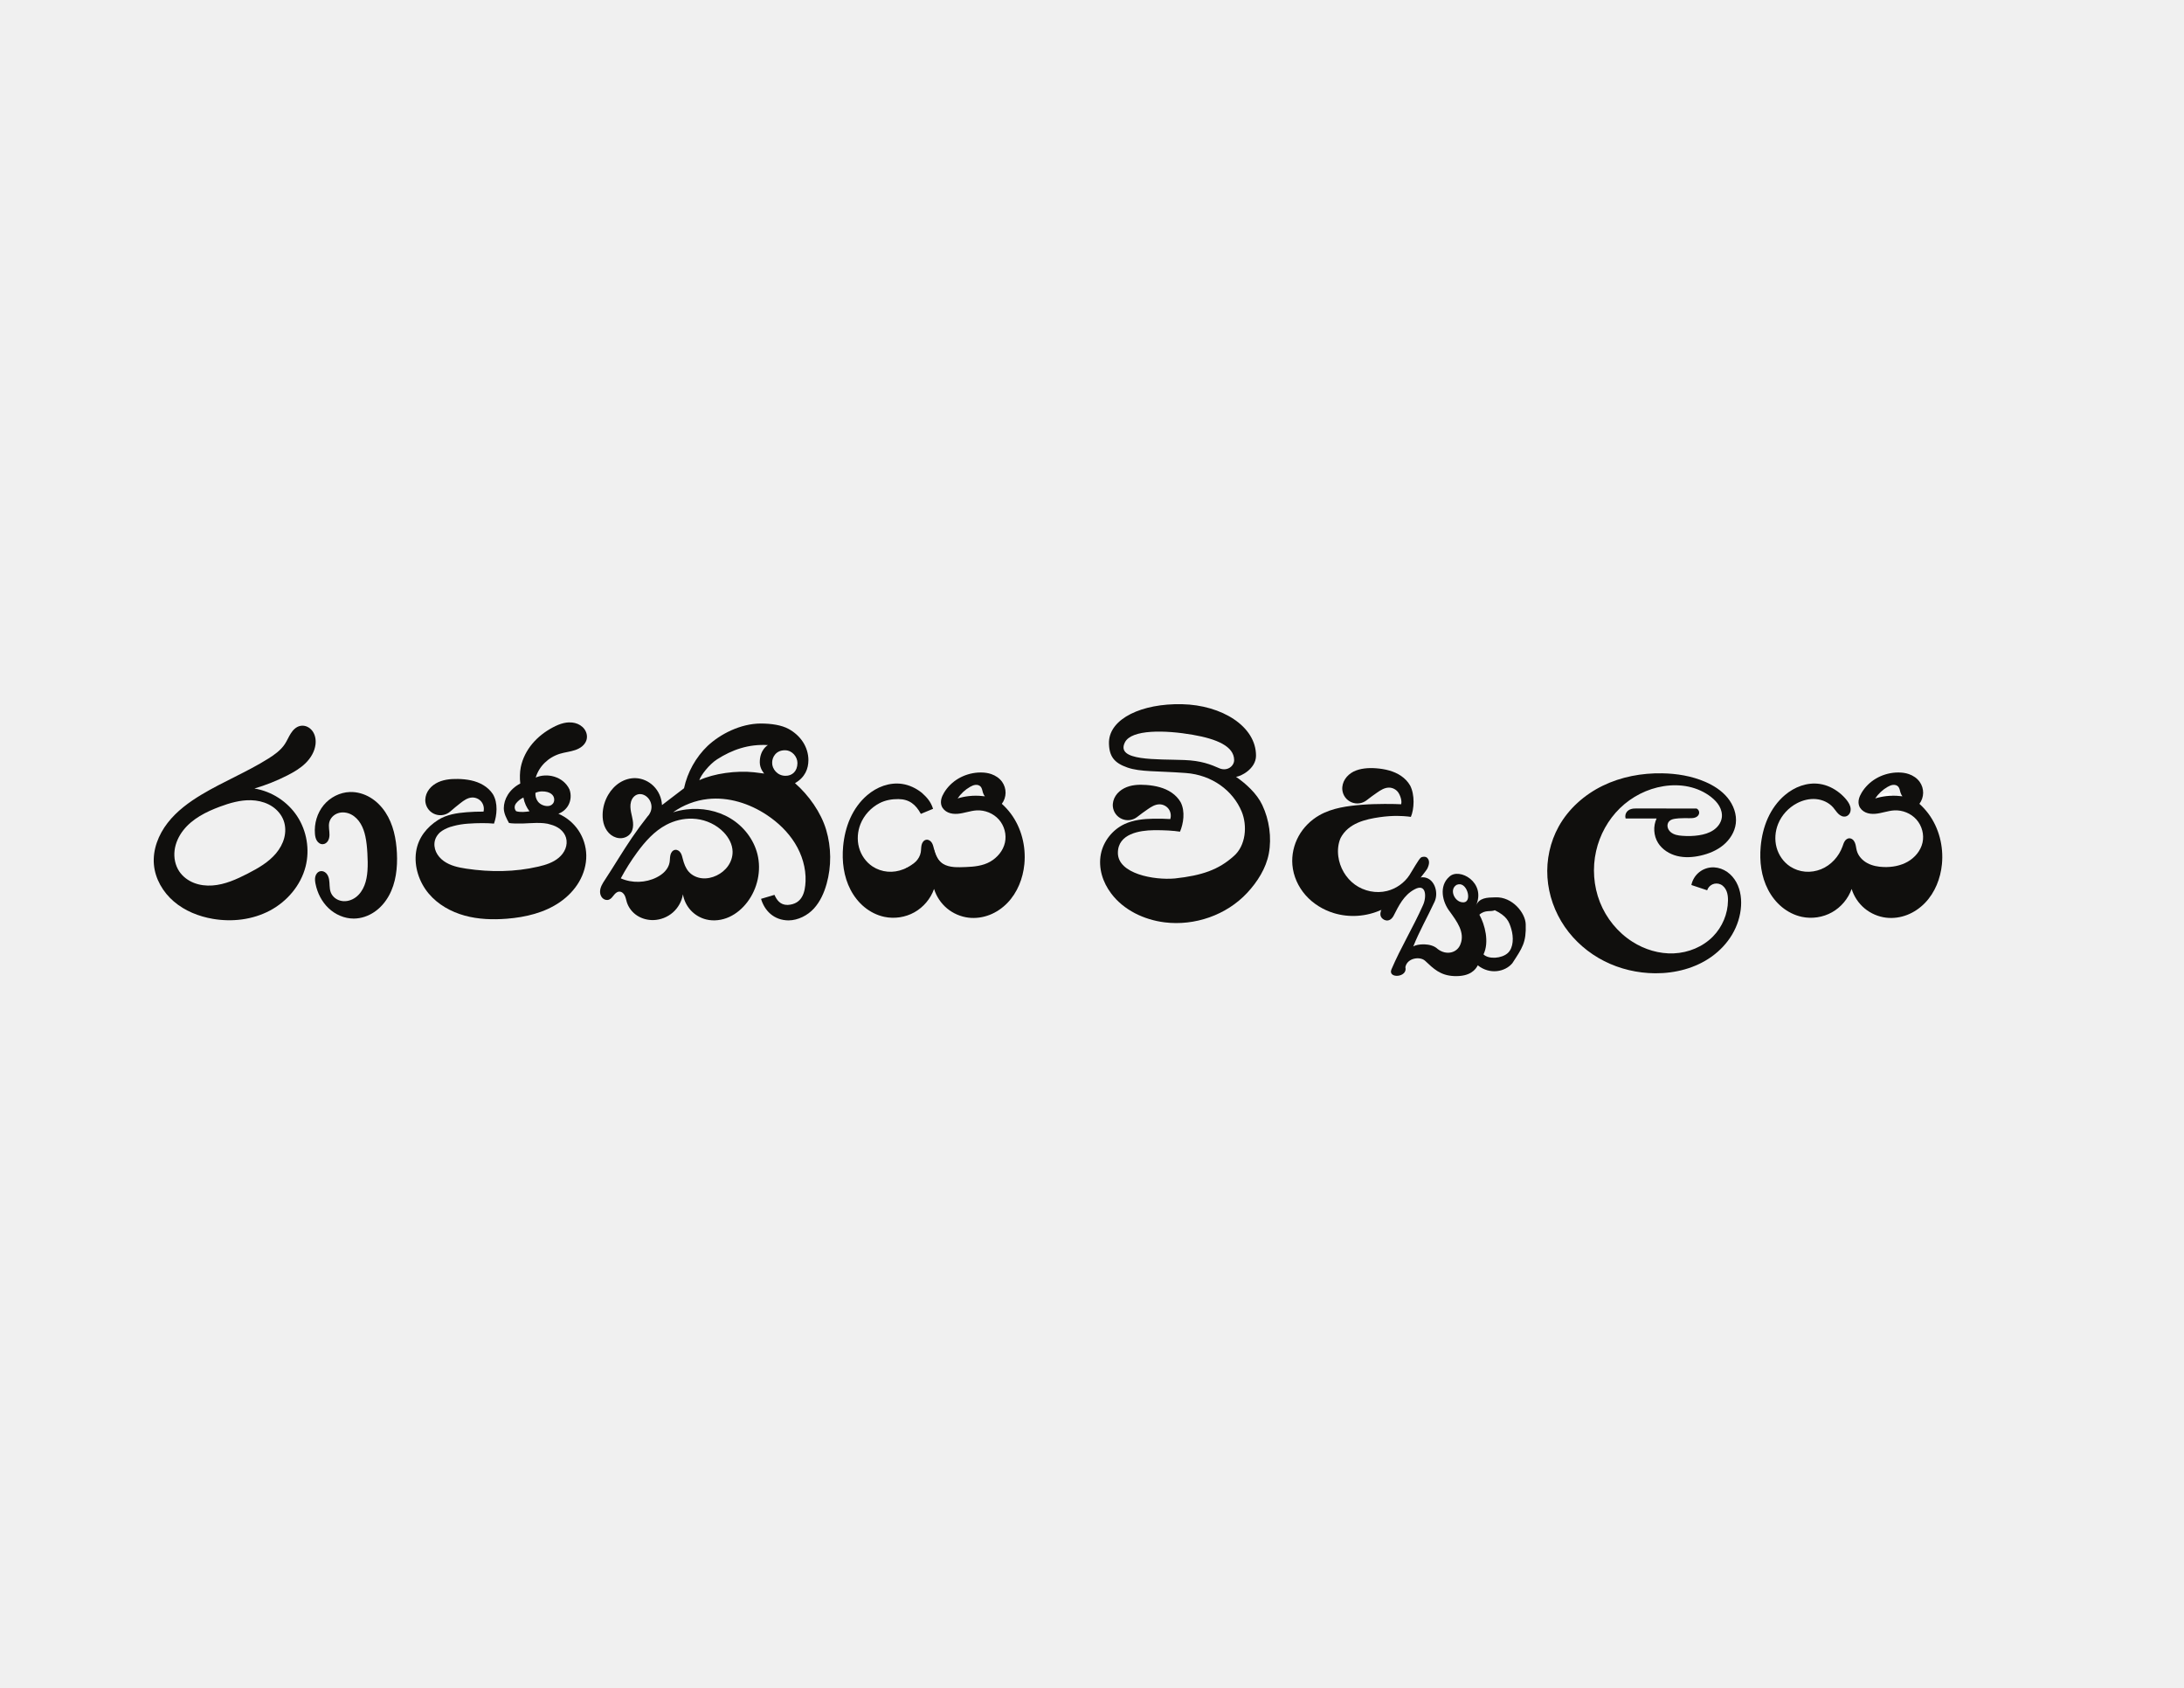
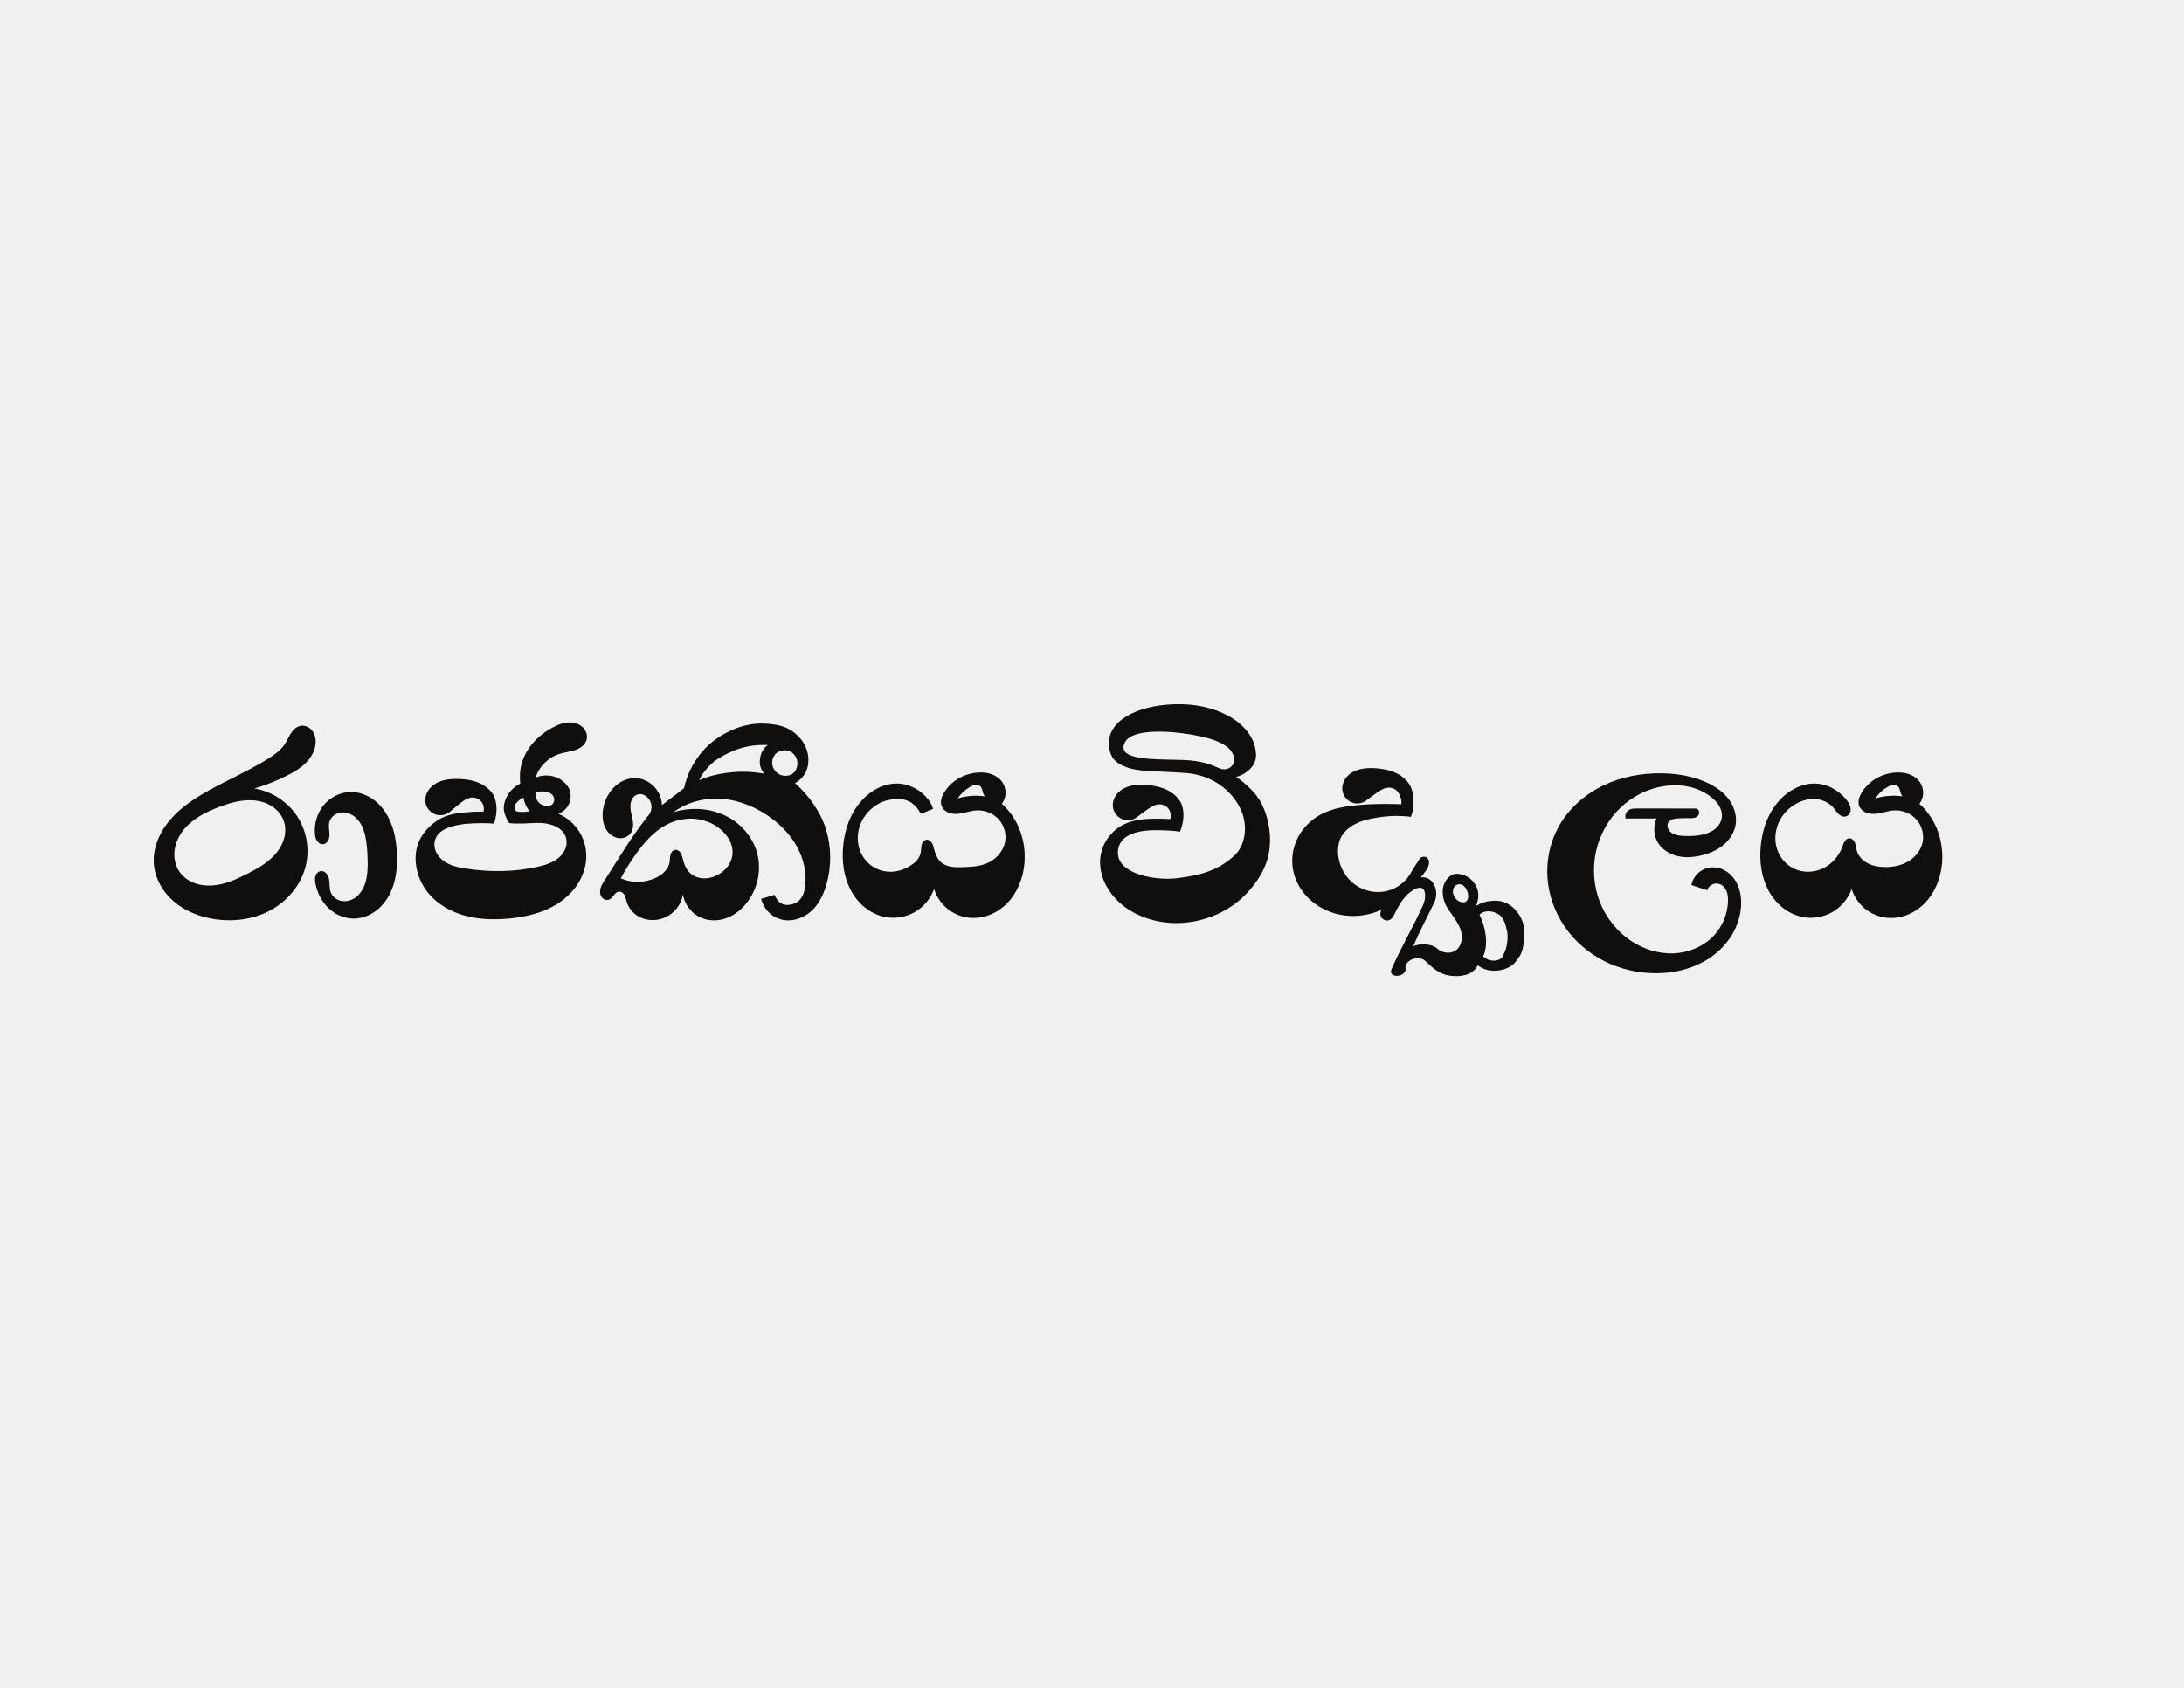
<svg xmlns="http://www.w3.org/2000/svg" id="svg7233" version="1.1" xml:space="preserve" width="444.827" height="343.733" viewBox="0 0 444.827 343.733">
  <defs id="defs7237" />
  <g id="g7241" transform="matrix(1.333333,0,0,-1.333333,0,343.7333)">
    <path style="fill:#100f0d;fill-opacity:1;fill-rule:nonzero;stroke:none" d="m 46.098,146.958 c -0.09,-0.005 -0.179,-0.018 -0.267,-0.038 -0.301,-0.07 -0.58,-0.228 -0.814,-0.431 -0.236,-0.203 -0.429,-0.45 -0.596,-0.712 -0.335,-0.523 -0.568,-1.107 -0.91,-1.626 -0.627,-0.949 -1.582,-1.627 -2.546,-2.231 -3.253,-2.041 -6.844,-3.491 -10.14,-5.464 -1.956,-1.171 -3.829,-2.547 -5.225,-4.351 -1.398,-1.803 -2.286,-4.076 -2.09,-6.347 0.188,-2.192 1.384,-4.232 3.057,-5.66 1.673,-1.428 3.792,-2.275 5.96,-2.644 2.937,-0.5 6.051,-0.135 8.684,1.257 2.632,1.392 4.735,3.85 5.47,6.735 0.659,2.588 0.183,5.445 -1.282,7.679 -1.464,2.234 -3.894,3.811 -6.532,4.239 1.738,0.512 3.43,1.185 5.045,2.01 0.988,0.504 1.959,1.074 2.752,1.849 0.795,0.776 1.404,1.782 1.534,2.884 0.083,0.713 -0.048,1.473 -0.479,2.048 -0.215,0.288 -0.501,0.524 -0.832,0.664 -0.248,0.105 -0.521,0.155 -0.79,0.139 z m -7.758,-11.382 c 0.23,-0.006 0.46,-0.022 0.69,-0.05 0.921,-0.113 1.827,-0.413 2.596,-0.933 0.767,-0.52 1.392,-1.267 1.707,-2.139 0.303,-0.84 0.311,-1.773 0.085,-2.638 -0.226,-0.865 -0.675,-1.661 -1.247,-2.347 -1.146,-1.371 -2.74,-2.281 -4.329,-3.097 -1.701,-0.874 -3.491,-1.687 -5.399,-1.819 -0.954,-0.065 -1.926,0.045 -2.817,0.396 -0.891,0.349 -1.696,0.944 -2.231,1.737 -0.631,0.934 -0.864,2.109 -0.725,3.227 0.136,1.118 0.631,2.178 1.323,3.066 1.387,1.777 3.495,2.832 5.607,3.617 1.522,0.565 3.129,1.024 4.74,0.98 z" id="path7245-7-2-5" />
    <path id="path7249-9-2-8" style="fill:#100f0d;fill-opacity:1;fill-rule:nonzero;stroke:none" d="m 48.108,130.468 c -0.124,1.545 0.341,3.142 1.323,4.342 0.982,1.199 2.483,1.974 4.034,2.02 1.087,0.032 2.172,-0.286 3.104,-0.845 0.932,-0.559 1.713,-1.354 2.311,-2.262 1.195,-1.816 1.643,-4.03 1.75,-6.202 0.11,-2.237 -0.138,-4.559 -1.22,-6.521 -0.541,-0.98 -1.289,-1.855 -2.215,-2.486 -0.925,-0.631 -2.031,-1.012 -3.15,-1.015 -1.428,-0.005 -2.828,0.609 -3.862,1.594 -1.034,0.985 -1.707,2.318 -1.986,3.719 -0.073,0.372 -0.121,0.761 -0.023,1.127 0.049,0.183 0.135,0.358 0.26,0.5 0.126,0.142 0.293,0.25 0.478,0.292 0.165,0.038 0.341,0.023 0.499,-0.034 0.159,-0.057 0.303,-0.154 0.421,-0.275 0.234,-0.242 0.364,-0.57 0.43,-0.902 0.064,-0.332 0.07,-0.671 0.087,-1.009 0.019,-0.337 0.052,-0.679 0.171,-0.995 0.133,-0.354 0.371,-0.665 0.671,-0.895 0.301,-0.229 0.66,-0.378 1.033,-0.438 0.746,-0.119 1.526,0.122 2.131,0.576 0.605,0.454 1.041,1.105 1.318,1.809 0.276,0.704 0.4,1.458 0.458,2.211 0.066,0.89 0.042,1.784 -0.01,2.674 -0.05,0.876 -0.125,1.754 -0.311,2.611 -0.145,0.669 -0.364,1.328 -0.714,1.917 -0.351,0.588 -0.841,1.104 -1.448,1.418 -0.607,0.315 -1.34,0.415 -1.99,0.204 -0.325,-0.105 -0.628,-0.287 -0.866,-0.532 -0.239,-0.245 -0.415,-0.553 -0.494,-0.886 -0.073,-0.311 -0.062,-0.636 -0.034,-0.954 0.027,-0.319 0.072,-0.637 0.065,-0.957 -0.006,-0.32 -0.066,-0.646 -0.236,-0.918 -0.084,-0.136 -0.195,-0.256 -0.328,-0.344 -0.133,-0.089 -0.289,-0.145 -0.449,-0.153 -0.187,-0.01 -0.372,0.046 -0.53,0.145 -0.157,0.098 -0.286,0.238 -0.385,0.396 -0.198,0.318 -0.264,0.697 -0.294,1.068 l 0,0" />
    <path style="fill:#100f0d;fill-opacity:1;fill-rule:nonzero;stroke:none" d="m 86.965,147.468 c -0.291,-0.006 -0.584,-0.046 -0.867,-0.113 -0.568,-0.134 -1.106,-0.37 -1.622,-0.642 -1.194,-0.629 -2.288,-1.464 -3.154,-2.498 -0.867,-1.034 -1.502,-2.272 -1.77,-3.595 -0.154,-0.757 -0.169,-1.724 -0.079,-2.492 -1.692,-0.898 -2.504,-2.381 -2.515,-3.778 0.008,-0.824 0.442,-1.612 0.792,-2.249 0.357,-0.088 1.348,-0.099 2.055,-0.084 1.07,0.023 3.095,0.272 4.326,-0.166 0.516,-0.137 1.017,-0.361 1.433,-0.697 0.417,-0.335 0.747,-0.786 0.899,-1.298 0.163,-0.551 0.114,-1.155 -0.095,-1.689 -0.209,-0.534 -0.571,-1.001 -1.009,-1.373 -0.874,-0.744 -2.009,-1.1 -3.126,-1.359 -3.589,-0.834 -7.339,-0.861 -10.985,-0.315 -1.216,0.183 -2.464,0.446 -3.46,1.166 -0.498,0.36 -0.923,0.833 -1.178,1.393 -0.254,0.559 -0.329,1.206 -0.161,1.797 0.115,0.403 0.343,0.764 0.633,1.066 0.043,0.04 0.081,0.083 0.126,0.12 0.44,0.367 0.985,0.635 1.562,0.832 0.087,0.024 0.174,0.05 0.262,0.069 0.081,0.018 0.132,0.043 0.205,0.063 0.756,0.206 1.532,0.319 2.183,0.366 1.582,0.116 3.078,0.107 4.039,0.012 0.439,1.22 0.655,3.13 -0.17,4.503 -0.369,0.565 -0.881,1.03 -1.459,1.377 -1.155,0.694 -2.538,0.914 -3.885,0.94 -1.168,0.023 -2.385,-0.102 -3.391,-0.699 -0.504,-0.298 -0.945,-0.713 -1.233,-1.222 -0.289,-0.508 -0.42,-1.112 -0.325,-1.689 0.066,-0.403 0.245,-0.787 0.505,-1.1 0.262,-0.314 0.608,-0.555 0.993,-0.693 0.385,-0.138 0.805,-0.171 1.206,-0.094 0.401,0.075 0.782,0.262 1.088,0.532 0.5,0.439 1.012,0.864 1.54,1.271 0.26,0.205 0.525,0.404 0.816,0.564 0.29,0.159 0.611,0.275 0.942,0.294 0.541,0.032 1.089,-0.207 1.434,-0.624 0.343,-0.418 0.475,-1.003 0.34,-1.528 -0.859,0.006 -1.715,-0.025 -2.571,-0.092 -1.506,-0.119 -3.086,-0.359 -4.381,-1.192 -1.656,-1.065 -3.03,-2.654 -3.351,-4.866 -0.321,-2.212 0.45,-4.617 1.946,-6.389 1.401,-1.657 3.381,-2.765 5.473,-3.343 2.092,-0.577 4.296,-0.649 6.46,-0.476 2.847,0.227 5.731,0.905 8.083,2.527 1.175,0.811 2.2,1.854 2.924,3.083 0.724,1.23 1.14,2.652 1.115,4.08 -0.024,1.346 -0.445,2.684 -1.195,3.801 -0.751,1.117 -1.828,2.012 -3.066,2.544 0.617,0.223 1.151,0.666 1.484,1.23 0.438,0.743 0.512,1.689 0.205,2.495 -0.973,2.028 -3.486,2.538 -5.152,1.799 0.523,1.744 1.945,3.092 3.684,3.631 0.768,0.237 1.582,0.307 2.342,0.568 0.381,0.13 0.748,0.31 1.058,0.567 0.311,0.256 0.559,0.593 0.674,0.979 0.081,0.28 0.091,0.578 0.032,0.864 -0.058,0.286 -0.183,0.557 -0.354,0.792 -0.343,0.471 -0.872,0.789 -1.438,0.93 -0.282,0.07 -0.573,0.098 -0.864,0.092 z m -4.191,-10.544 c 1.298,0.01 1.89,-0.587 1.887,-1.257 -9.8e-4,-0.21 -0.057,-0.434 -0.192,-0.601 -0.233,-0.29 -0.538,-0.384 -0.848,-0.382 -0.525,0.003 -1.088,0.237 -1.43,0.662 -0.294,0.365 -0.442,0.886 -0.403,1.354 0.185,0.11 0.663,0.222 0.986,0.224 z m -2.82,-0.939 c 0.074,-0.411 0.201,-0.811 0.376,-1.189 0.15,-0.323 0.336,-0.629 0.554,-0.913 -0.551,-0.087 -1.407,-0.188 -2.041,0.018 -0.368,0.426 -0.207,0.936 -0.041,1.159 0.301,0.396 0.701,0.716 1.151,0.926 z" id="path7251-7-8-9" />
    <path style="fill:#100f0d;fill-opacity:1;fill-rule:nonzero;stroke:none" d="m 108.099,143.879 c -1.809,-1.737 -3.085,-4.023 -3.611,-6.475 l -3.366,-2.572 c -0.046,1.09 -0.519,2.156 -1.298,2.922 -0.71,0.699 -1.673,1.143 -2.667,1.192 -0.868,0.043 -1.74,-0.214 -2.474,-0.675 -0.735,-0.462 -1.339,-1.122 -1.777,-1.872 -0.531,-0.904 -0.83,-1.943 -0.851,-2.991 -0.013,-0.584 0.06,-1.175 0.265,-1.723 0.204,-0.547 0.544,-1.051 1.009,-1.405 0.465,-0.354 1.058,-0.552 1.639,-0.498 0.291,0.027 0.576,0.117 0.828,0.265 0.253,0.148 0.469,0.358 0.621,0.606 0.277,0.452 0.331,1.01 0.28,1.537 -0.051,0.527 -0.198,1.039 -0.299,1.559 -0.1,0.52 -0.153,1.063 -0.012,1.575 0.07,0.255 0.188,0.498 0.36,0.7 0.172,0.201 0.397,0.358 0.65,0.434 0.255,0.076 0.533,0.068 0.788,-0.009 0.255,-0.077 0.487,-0.221 0.683,-0.401 0.4,-0.372 0.642,-0.911 0.653,-1.456 0.012,-0.545 -0.206,-1.092 -0.59,-1.481 -0.839,-1.062 -1.641,-2.153 -2.402,-3.272 -1.426,-2.093 -2.711,-4.279 -4.102,-6.396 -0.191,-0.29 -0.383,-0.579 -0.529,-0.894 -0.146,-0.315 -0.245,-0.657 -0.234,-1.003 0.012,-0.347 0.14,-0.699 0.393,-0.936 0.127,-0.119 0.282,-0.207 0.451,-0.249 0.168,-0.041 0.348,-0.035 0.511,0.025 0.159,0.058 0.298,0.166 0.416,0.287 0.118,0.122 0.218,0.258 0.325,0.391 0.105,0.133 0.218,0.262 0.353,0.365 0.135,0.103 0.294,0.176 0.463,0.186 0.181,0.011 0.362,-0.053 0.507,-0.161 0.146,-0.107 0.257,-0.254 0.341,-0.415 0.165,-0.321 0.221,-0.686 0.327,-1.031 0.262,-0.841 0.837,-1.574 1.576,-2.054 0.739,-0.48 1.631,-0.71 2.511,-0.683 1.078,0.033 2.141,0.452 2.95,1.163 0.811,0.712 1.363,1.709 1.535,2.774 0.15,-0.912 0.574,-1.777 1.201,-2.455 0.627,-0.679 1.458,-1.168 2.354,-1.389 1.171,-0.289 2.43,-0.118 3.526,0.382 1.096,0.501 2.031,1.317 2.76,2.276 1.558,2.051 2.163,4.814 1.54,7.312 -0.566,2.27 -2.114,4.255 -4.118,5.465 -2.003,1.21 -4.432,1.659 -6.754,1.368 -0.684,-0.085 -1.358,-0.231 -2.016,-0.438 1.558,1.114 3.405,1.82 5.307,2.029 3.16,0.348 6.373,-0.68 9.021,-2.439 1.701,-1.13 3.213,-2.571 4.289,-4.307 1.075,-1.735 1.698,-3.773 1.623,-5.814 -0.073,-1.635 -0.465,-3.481 -2.728,-3.617 -1.171,-0.018 -1.687,0.792 -2.022,1.54 l -2.05,-0.609 c 0.514,-1.758 1.918,-3.279 4.217,-3.292 1.43,0.018 2.894,0.754 3.855,1.811 0.962,1.057 1.561,2.4 1.945,3.776 0.75,2.683 0.725,5.577 -0.07,8.247 -0.795,2.67 -2.665,5.293 -4.761,7.129 1.551,0.891 2.044,2.217 2.049,3.511 0.004,0.973 -0.303,1.967 -0.845,2.792 -0.541,0.825 -1.304,1.497 -2.169,1.972 -1.083,0.593 -2.608,0.826 -4.255,0.834 -3.129,-0.012 -6.221,-1.631 -8.123,-3.416 z m 8.639,-4.231 c 0,0 -1.077,0.144 -1.524,0.194 -2.71,0.298 -6.176,-0.178 -8.386,-1.208 0.19,0.721 1.53,2.428 2.7,3.178 2.267,1.454 4.789,2.367 7.777,2.186 0,0 -1.241,-0.665 -1.243,-2.624 -0.001,-1.019 0.676,-1.725 0.676,-1.725 z m 3.182,3.56 c 1.123,-0.012 1.901,-1.03 1.894,-1.963 -0.01,-1.249 -0.801,-1.958 -1.835,-1.938 -1.224,-0.008 -2.062,1.065 -2.026,2.006 -0.015,0.769 0.532,1.909 1.967,1.894 z M 105.773,132.759 c 0.197,-0.007 0.395,-0.021 0.592,-0.044 1.572,-0.182 3.09,-0.894 4.187,-2.036 0.77,-0.803 1.341,-1.853 1.356,-2.966 0.012,-0.769 -0.243,-1.533 -0.683,-2.165 -0.439,-0.631 -1.057,-1.131 -1.749,-1.465 -0.693,-0.334 -1.473,-0.508 -2.237,-0.428 -0.766,0.079 -1.511,0.42 -2.023,0.995 -0.484,0.543 -0.736,1.253 -0.916,1.958 -0.082,0.323 -0.153,0.657 -0.335,0.938 -0.092,0.14 -0.209,0.263 -0.354,0.347 -0.143,0.084 -0.312,0.126 -0.478,0.104 -0.188,-0.026 -0.359,-0.135 -0.48,-0.281 -0.122,-0.146 -0.198,-0.326 -0.243,-0.511 -0.09,-0.37 -0.061,-0.758 -0.129,-1.132 -0.09,-0.511 -0.354,-0.981 -0.708,-1.361 -0.351,-0.381 -0.787,-0.677 -1.25,-0.913 -1.688,-0.861 -3.762,-0.92 -5.495,-0.157 0.742,1.383 1.581,2.714 2.509,3.98 1.214,1.655 2.62,3.234 4.436,4.194 1.224,0.647 2.617,0.99 3.999,0.943 z" id="path7253-9-0-8" />
    <path style="fill:#100f0d;fill-opacity:1;fill-rule:nonzero;stroke:none" d="m 149.896,139.816 c -0.173,9.8e-4 -0.347,-0.004 -0.52,-0.016 -1.043,-0.074 -2.069,-0.383 -2.972,-0.913 -0.9,-0.53 -1.672,-1.282 -2.205,-2.181 -0.174,-0.295 -0.326,-0.609 -0.406,-0.942 -0.078,-0.334 -0.084,-0.689 0.026,-1.015 0.159,-0.468 0.549,-0.836 1,-1.037 0.452,-0.201 0.959,-0.248 1.453,-0.211 0.985,0.073 1.927,0.464 2.914,0.521 1.262,0.072 2.552,-0.447 3.393,-1.392 0.843,-0.944 1.208,-2.298 0.932,-3.532 -0.277,-1.237 -1.164,-2.291 -2.268,-2.917 -1.102,-0.626 -2.417,-0.762 -3.668,-0.809 -1.198,-0.045 -2.549,-0.132 -3.561,0.512 -0.654,0.416 -1.049,1.118 -1.277,1.944 -0.912,2.252 -2.092,0.494 -1.944,-0.538 -0.556,-1.551 -1.257,-1.639 -2.783,-2.255 -0.766,-0.308 -1.602,-0.441 -2.423,-0.371 -0.819,0.071 -1.622,0.345 -2.31,0.801 -1.01,0.671 -1.746,1.73 -2.061,2.902 -0.316,1.171 -0.22,2.442 0.229,3.568 0.545,1.364 1.604,2.511 2.905,3.189 0.887,0.463 1.908,0.637 2.896,0.625 1.644,-0.019 2.644,-0.822 3.42,-2.259 l 1.866,0.773 c -0.358,1.144 -0.986,1.783 -1.711,2.442 -0.867,0.694 -1.901,1.193 -2.999,1.358 -0.951,0.144 -1.934,0.032 -2.846,-0.275 -0.912,-0.308 -1.754,-0.808 -2.489,-1.43 -1.129,-0.956 -2.007,-2.193 -2.613,-3.543 -0.605,-1.35 -0.944,-2.812 -1.08,-4.286 -0.207,-2.264 0.079,-4.615 1.132,-6.631 0.525,-1.008 1.239,-1.923 2.117,-2.646 0.879,-0.723 1.923,-1.25 3.034,-1.488 1.552,-0.332 3.223,-0.08 4.607,0.696 1.383,0.776 2.472,2.069 3,3.565 0.357,-1.154 1.056,-2.201 1.985,-2.975 0.93,-0.773 2.087,-1.271 3.286,-1.414 1.09,-0.129 2.208,0.032 3.231,0.432 1.02,0.4 1.944,1.036 2.707,1.825 1.524,1.578 2.373,3.735 2.585,5.918 0.263,2.719 -0.446,5.548 -2.083,7.734 -0.404,0.537 -0.859,1.034 -1.358,1.482 0.361,0.478 0.564,1.072 0.571,1.67 0.008,0.598 -0.181,1.197 -0.529,1.685 -0.401,0.562 -1.005,0.962 -1.658,1.187 -0.49,0.167 -1.007,0.239 -1.526,0.243 z m -0.669,-1.894 c 0.072,-0.007 0.144,-0.021 0.214,-0.043 0.138,-0.044 0.266,-0.122 0.363,-0.231 0.106,-0.122 0.172,-0.276 0.217,-0.432 0.046,-0.156 0.075,-0.315 0.125,-0.47 0.064,-0.206 0.164,-0.4 0.294,-0.573 l -0.315,0.031 c -0.712,0.082 -1.432,0.082 -2.143,0 -0.575,-0.066 -1.146,-0.185 -1.698,-0.356 0.488,0.73 1.149,1.342 1.912,1.775 0.253,0.143 0.524,0.269 0.813,0.297 0.072,0.007 0.146,0.008 0.218,9.8e-4 z" id="path7255-7-8-3" />
    <path id="path7293-4-1-4" d="m 169.403,144.537 c -0.043,-2.282 0.825,-3.273 2.817,-3.968 1.976,-0.69 4.52,-0.508 8.915,-0.835 4.029,-0.3 7.207,-2.691 8.534,-5.881 0.89,-2.14 0.668,-5.226 -1.238,-6.843 -2.285,-2.04 -4.79,-2.931 -8.969,-3.385 -3.174,-0.287 -8.682,0.715 -8.697,3.891 -0.014,2.971 3.382,3.45 5.455,3.48 1.586,0.023 3.079,-0.073 4.033,-0.224 0.51,1.192 0.837,3.087 0.094,4.506 -0.335,0.585 -0.818,1.079 -1.375,1.459 -1.112,0.76 -2.48,1.061 -3.823,1.166 -1.165,0.091 -2.387,0.037 -3.426,-0.5 -0.521,-0.268 -0.984,-0.656 -1.302,-1.147 -0.318,-0.49 -0.484,-1.085 -0.423,-1.667 0.042,-0.406 0.197,-0.8 0.439,-1.128 0.243,-0.329 0.575,-0.59 0.951,-0.75 0.376,-0.16 0.794,-0.217 1.198,-0.164 0.405,0.052 0.796,0.216 1.118,0.467 0.525,0.409 1.061,0.803 1.611,1.179 0.272,0.189 0.548,0.373 0.848,0.516 0.299,0.142 0.626,0.239 0.957,0.239 0.542,7.5e-4 1.076,-0.269 1.396,-0.706 0.318,-0.437 0.415,-1.029 0.249,-1.545 -0.857,0.056 -1.714,0.074 -2.572,0.057 -1.51,-0.031 -3.052,-0.182 -4.419,-0.823 -1.83,-0.858 -3.225,-2.61 -3.611,-4.594 -0.204,-1.046 -0.134,-2.137 0.151,-3.164 0.285,-1.027 0.784,-1.988 1.425,-2.84 1.909,-2.541 5.013,-4.018 8.167,-4.411 4.592,-0.571 9.44,1.108 12.596,4.491 1.578,1.691 2.896,3.764 3.318,6.015 0.459,2.451 0.068,5.159 -0.998,7.413 -0.839,1.775 -2.499,3.262 -4.014,4.312 0.626,0.015 3.044,1.169 3.055,3.209 0.026,4.503 -5.232,7.75 -11.301,7.88 -6.187,0.132 -10.995,-2.208 -11.157,-5.703 z m 19.121,-2.817 c 0.011,-0.882 -0.965,-1.734 -2.168,-1.303 -1.423,0.632 -2.87,1.2 -5.451,1.299 -4.189,0.161 -10.541,-0.199 -9.063,2.708 1.007,1.981 6.121,1.881 10.349,1.148 3.715,-0.644 6.306,-1.762 6.333,-3.853 z" style="fill:#100f0d;fill-opacity:1;fill-rule:nonzero;stroke:none" />
    <path style="fill:#100f0d;fill-opacity:1;fill-rule:nonzero;stroke:none" d="m 206.776,139.957 c -0.521,-0.268 -0.984,-0.656 -1.302,-1.147 -0.318,-0.49 -0.484,-1.085 -0.423,-1.667 0.042,-0.406 0.197,-0.8 0.439,-1.128 0.243,-0.329 0.575,-0.59 0.951,-0.75 0.376,-0.16 0.794,-0.217 1.198,-0.164 0.405,0.052 0.796,0.216 1.118,0.467 0.525,0.409 1.061,0.803 1.611,1.179 0.272,0.189 0.548,0.373 0.848,0.516 0.299,0.142 0.626,0.239 0.957,0.239 0.542,7.5e-4 1.076,-0.269 1.396,-0.706 0.318,-0.437 0.628,-1.322 0.462,-1.838 -0.857,0.056 -3.847,0.102 -5.982,-0.076 -2.135,-0.177 -4.511,-0.457 -6.524,-1.61 -1.316,-0.754 -2.428,-1.864 -3.158,-3.193 -0.729,-1.328 -1.073,-2.87 -0.946,-4.381 0.144,-1.71 0.888,-3.353 2.024,-4.638 1.136,-1.286 2.653,-2.218 4.292,-2.722 2.377,-0.73 5.015,-0.54 7.273,0.497 -0.06,-0.037 -0.12,-0.076 -0.171,-0.125 2.874,1.442 4.213,2.743 5.272,3.577 0.338,0.26 0.719,0.486 1.14,0.564 0.211,0.038 -1.232,0.386 -1.024,0.336 0,0 1.003,-0.204 0.542,0.264 0.141,0.192 1.153,1.442 1.253,1.659 0.346,0.715 0.383,1.259 -2.8e-4,1.657 -0.229,0.237 -0.758,0.224 -0.987,0.035 -0.328,-0.27 -1.17,-1.774 -1.745,-2.688 -0.788,-1.183 -2.028,-2.055 -3.409,-2.398 -1.671,-0.416 -3.513,-0.038 -4.907,0.971 -1.397,1.009 -2.326,2.622 -2.542,4.33 -0.119,0.941 -0.026,1.918 0.353,2.788 1.198,2.274 3.784,2.862 5.965,3.18 2.108,0.3 3.508,0.182 4.261,0.111 0.175,-0.021 0.36,-0.041 0.51,-0.064 0.51,1.192 0.625,3.379 -0.119,4.798 -0.335,0.585 -0.818,1.079 -1.375,1.459 -1.112,0.76 -2.495,1.065 -3.823,1.166 -1.151,0.087 -2.437,-0.004 -3.426,-0.5 z" id="path7295-1-1-5" />
    <path id="path7303-3-6-1" style="fill:#100f0d;fill-opacity:1;fill-rule:nonzero;stroke:none" d="m 248.324,132.789 c -0.106,0.337 -0.038,0.725 0.179,1.004 0.173,0.221 0.427,0.37 0.695,0.445 0.271,0.075 0.554,0.08 0.834,0.079 l 9.127,-0.011 c 0.155,-0.072 0.281,-0.203 0.347,-0.36 0.065,-0.157 0.068,-0.339 0.012,-0.499 -0.048,-0.13 -0.134,-0.245 -0.242,-0.333 -0.105,-0.089 -0.231,-0.152 -0.364,-0.195 -0.263,-0.085 -0.546,-0.087 -0.822,-0.086 -0.544,0.003 -1.089,0.016 -1.631,-0.022 -0.178,-0.013 -0.355,-0.031 -0.532,-0.056 -0.173,-0.025 -0.347,-0.057 -0.51,-0.116 -0.163,-0.06 -0.319,-0.148 -0.438,-0.274 -0.108,-0.113 -0.184,-0.253 -0.225,-0.404 -0.04,-0.15 -0.046,-0.309 -0.02,-0.462 0.053,-0.306 0.231,-0.583 0.465,-0.787 0.235,-0.204 0.524,-0.338 0.823,-0.423 0.299,-0.084 0.609,-0.121 0.919,-0.146 0.863,-0.07 1.735,-0.054 2.589,0.079 0.777,0.121 1.551,0.343 2.202,0.783 0.325,0.22 0.616,0.493 0.84,0.814 0.227,0.322 0.383,0.693 0.441,1.081 0.091,0.61 -0.072,1.242 -0.376,1.778 -0.307,0.537 -0.747,0.985 -1.232,1.369 -1.003,0.795 -2.204,1.329 -3.457,1.598 -1.252,0.269 -2.553,0.275 -3.818,0.076 -2.502,-0.393 -4.859,-1.6 -6.675,-3.365 -1.814,-1.765 -3.081,-4.076 -3.639,-6.545 -0.583,-2.583 -0.39,-5.341 0.582,-7.804 0.971,-2.463 2.722,-4.618 4.955,-6.042 1.877,-1.197 4.105,-1.877 6.331,-1.781 2.224,0.096 4.431,0.994 5.99,2.585 1.419,1.449 2.266,3.452 2.287,5.48 0.006,0.478 -0.034,0.965 -0.207,1.411 -0.172,0.447 -0.486,0.853 -0.921,1.055 -0.382,0.179 -0.841,0.185 -1.227,0.017 -0.388,-0.168 -0.696,-0.508 -0.827,-0.91 l -2.41,0.804 c 0.143,0.696 0.51,1.343 1.035,1.821 0.526,0.478 1.205,0.783 1.911,0.858 0.709,0.075 1.435,-0.08 2.068,-0.407 0.633,-0.328 1.172,-0.825 1.578,-1.41 0.814,-1.17 1.084,-2.653 0.996,-4.076 -0.094,-1.529 -0.579,-3.027 -1.359,-4.345 -0.782,-1.318 -1.855,-2.457 -3.098,-3.354 -2.483,-1.794 -5.603,-2.59 -8.668,-2.569 -2.69,0.018 -5.383,0.646 -7.782,1.863 -2.401,1.218 -4.504,3.027 -6.028,5.246 -1.525,2.218 -2.461,4.844 -2.639,7.53 -0.178,2.686 0.412,5.424 1.719,7.778 1.509,2.72 3.949,4.878 6.748,6.237 2.799,1.359 5.943,1.941 9.054,1.888 2.245,-0.039 4.502,-0.407 6.563,-1.295 1.303,-0.561 2.535,-1.344 3.433,-2.441 0.898,-1.098 1.433,-2.536 1.254,-3.943 -0.161,-1.28 -0.901,-2.445 -1.892,-3.271 -0.99,-0.826 -2.219,-1.332 -3.477,-1.617 -1.178,-0.268 -2.418,-0.349 -3.592,-0.06 -1.173,0.289 -2.275,0.976 -2.915,2.001 -0.685,1.102 -0.771,2.552 -0.222,3.728 l -4.732,9.8e-4 0,0" />
    <path id="path7309-4-0-8" style="fill:#ffffff;fill-opacity:1;fill-rule:nonzero;stroke:none" d="m 289.286,134.997 c -0.711,0.082 -1.432,0.082 -2.143,0 -0.575,-0.066 -1.144,-0.186 -1.696,-0.357 0.486,0.73 1.146,1.345 1.91,1.776 0.253,0.144 0.524,0.269 0.813,0.298 0.145,0.014 0.293,0.003 0.432,-0.041 0.138,-0.045 0.267,-0.123 0.363,-0.231 0.108,-0.122 0.172,-0.277 0.218,-0.432 0.045,-0.157 0.074,-0.316 0.123,-0.472 0.065,-0.206 0.166,-0.4 0.295,-0.572 l -0.315,0.031 0,0" />
    <path id="path4661-1-4" d="m 290.062,139.816 c -0.173,9.8e-4 -0.347,-0.004 -0.52,-0.016 -1.043,-0.074 -2.069,-0.383 -2.972,-0.913 -0.9,-0.53 -1.672,-1.282 -2.205,-2.181 -0.174,-0.295 -0.326,-0.609 -0.406,-0.942 -0.078,-0.334 -0.084,-0.689 0.026,-1.015 0.159,-0.468 0.549,-0.836 1,-1.037 0.452,-0.201 0.959,-0.248 1.453,-0.211 0.985,0.073 1.927,0.464 2.914,0.521 1.262,0.072 2.552,-0.447 3.393,-1.392 0.843,-0.944 1.208,-2.298 0.932,-3.532 -0.277,-1.237 -1.164,-2.291 -2.268,-2.917 -1.102,-0.626 -2.399,-0.854 -3.668,-0.809 -0.855,0.03 -1.723,0.186 -2.479,0.589 -0.757,0.403 -1.395,1.079 -1.623,1.904 -0.111,0.396 -0.127,0.819 -0.281,1.201 -0.077,0.191 -0.191,0.372 -0.349,0.502 -0.159,0.131 -0.365,0.21 -0.57,0.19 -0.139,-0.014 -0.271,-0.071 -0.381,-0.154 -0.113,-0.083 -0.203,-0.191 -0.278,-0.309 -0.146,-0.235 -0.225,-0.507 -0.319,-0.769 -0.556,-1.551 -1.76,-2.877 -3.286,-3.492 -0.766,-0.308 -1.602,-0.441 -2.423,-0.371 -0.819,0.071 -1.622,0.345 -2.31,0.801 -1.01,0.671 -1.746,1.73 -2.061,2.902 -0.316,1.171 -0.22,2.442 0.229,3.568 0.545,1.364 1.604,2.511 2.905,3.189 0.887,0.463 1.898,0.713 2.896,0.625 0.996,-0.088 1.975,-0.534 2.628,-1.291 0.274,-0.315 0.489,-0.681 0.792,-0.968 0.151,-0.144 0.324,-0.268 0.521,-0.343 0.193,-0.075 0.412,-0.099 0.614,-0.045 0.239,0.063 0.444,0.232 0.57,0.445 0.127,0.213 0.175,0.469 0.161,0.716 -0.029,0.501 -0.298,0.949 -0.605,1.339 -0.323,0.409 -0.698,0.778 -1.106,1.103 -0.867,0.694 -1.901,1.193 -2.999,1.358 -0.951,0.144 -1.934,0.032 -2.846,-0.275 -0.912,-0.308 -1.754,-0.808 -2.489,-1.43 -1.129,-0.956 -2.007,-2.193 -2.613,-3.543 -0.605,-1.35 -0.944,-2.812 -1.08,-4.286 -0.207,-2.264 0.079,-4.615 1.132,-6.631 0.525,-1.008 1.239,-1.923 2.117,-2.646 0.879,-0.723 1.923,-1.25 3.034,-1.488 1.552,-0.332 3.223,-0.08 4.607,0.696 1.383,0.776 2.472,2.069 3,3.565 0.357,-1.154 1.056,-2.201 1.985,-2.975 0.93,-0.773 2.087,-1.271 3.286,-1.414 1.09,-0.129 2.208,0.032 3.231,0.432 1.02,0.4 1.944,1.036 2.707,1.825 1.524,1.578 2.373,3.735 2.585,5.918 0.263,2.719 -0.446,5.548 -2.083,7.734 -0.404,0.537 -0.859,1.034 -1.358,1.482 0.361,0.478 0.564,1.072 0.571,1.67 0.008,0.598 -0.181,1.197 -0.529,1.685 -0.401,0.562 -1.005,0.962 -1.658,1.187 -0.49,0.167 -1.007,0.239 -1.526,0.243 z m -0.669,-1.894 c 0.072,-0.007 0.144,-0.021 0.214,-0.043 0.138,-0.044 0.266,-0.122 0.363,-0.231 0.106,-0.122 0.172,-0.276 0.217,-0.432 0.046,-0.156 0.075,-0.315 0.124,-0.47 0.064,-0.206 0.164,-0.4 0.294,-0.573 l -0.315,0.031 c -0.712,0.082 -1.432,0.082 -2.143,0 -0.575,-0.066 -1.146,-0.185 -1.698,-0.356 0.488,0.73 1.149,1.342 1.912,1.775 0.253,0.143 0.524,0.269 0.813,0.297 0.072,0.007 0.146,0.008 0.218,9.8e-4 z" style="fill:#100f0d;fill-opacity:1;fill-rule:nonzero;stroke:none" />
    <path style="fill:#100f0d;fill-opacity:1;fill-rule:nonzero;stroke:none" d="m 145.609,125.198 c -0.766,0.079 -1.511,0.42 -2.023,0.995 -0.484,0.543 -0.736,1.253 -0.916,1.958 -0.082,0.323 -0.153,0.657 -0.335,0.938 -0.092,0.14 -0.209,0.263 -0.354,0.347 -0.143,0.084 -0.312,0.126 -0.478,0.104 -0.188,-0.026 -0.359,-0.135 -0.48,-0.281 -0.122,-0.146 -0.198,-0.326 -0.243,-0.511 -0.09,-0.37 -0.061,-0.758 -0.129,-1.132 -0.09,-0.511 -0.354,-0.981 -0.708,-1.361 -0.351,-0.381 -1.156,-0.868 -1.619,-1.104 -7.166,-6.487 19.463,-1.076 7.285,0.048 z" id="path7253-9-0-8-7" />
-     <path style="fill:#100f0d;fill-opacity:1;fill-rule:nonzero;stroke:none" d="m 212.862,117.889 c 0.804,1.564 1.557,3.182 3.211,4.069 1.848,1.019 1.868,-1.226 1.282,-2.45 -1.474,-3.316 -3.375,-6.429 -4.801,-9.765 -0.612,-1.452 2.527,-1.278 2.128,0.341 0.276,1.418 2.243,1.686 3.023,0.957 1.23,-1.149 2.277,-2.237 4.421,-2.325 2.466,-0.101 3.288,0.999 3.616,1.644 1.836,-1.469 4.17,-1.001 5.272,0.313 1.539,2.355 2.141,3.165 2.049,5.97 -0.057,1.743 -2.047,4.189 -4.602,4.101 -1.342,-0.029 -2.5,-0.048 -3.012,-1.301 1.639,3.588 -2.552,5.912 -4.057,4.448 -1.611,-1.399 -1.088,-3.858 0.097,-5.355 1.003,-1.404 2.336,-3.124 1.609,-4.944 -0.482,-1.338 -2.157,-1.768 -3.479,-0.745 -1.005,0.983 -3.13,0.793 -3.731,0.396 0.93,2.343 2.191,4.534 3.246,6.815 0.699,1.48 -0.066,3.757 -1.831,3.752 -0.837,-0.003 -1.404,-0.552 -2.946,-1.326 -1.441,-1.071 -3.948,-3.447 -3.426,-4.662 0.237,-0.552 1.271,-1.086 1.931,0.067 z m 9.937,4.841 c 1.408,0.247 2.174,-2.95 0.589,-2.744 -1.226,0.084 -2.07,2.007 -0.846,2.68 l 0.257,0.064 z m 7.519,-10.502 c -0.915,-0.832 -2.911,-0.982 -3.704,-0.198 0.919,1.888 0.205,4.566 -0.627,6.061 0.886,0.804 1.772,0.398 2.354,0.684 1.806,-0.889 2.166,-1.662 2.525,-2.89 0.346,-1.183 0.365,-2.829 -0.548,-3.658 z" id="path7295-1-1-5-2" />
+     <path style="fill:#100f0d;fill-opacity:1;fill-rule:nonzero;stroke:none" d="m 212.862,117.889 c 0.804,1.564 1.557,3.182 3.211,4.069 1.848,1.019 1.868,-1.226 1.282,-2.45 -1.474,-3.316 -3.375,-6.429 -4.801,-9.765 -0.612,-1.452 2.527,-1.278 2.128,0.341 0.276,1.418 2.243,1.686 3.023,0.957 1.23,-1.149 2.277,-2.237 4.421,-2.325 2.466,-0.101 3.288,0.999 3.616,1.644 1.836,-1.469 4.625,-0.769 5.601,0.332 1.332,1.504 1.523,2.508 1.431,5.313 -0.057,1.743 -1.835,4.305 -4.389,4.217 -1.342,-0.029 -1.881,-0.241 -2.935,-0.779 1.639,3.588 -2.552,5.912 -4.057,4.448 -1.611,-1.399 -1.088,-3.858 0.097,-5.355 1.003,-1.404 2.336,-3.124 1.609,-4.944 -0.482,-1.338 -2.157,-1.768 -3.479,-0.745 -1.005,0.983 -3.13,0.793 -3.731,0.396 0.93,2.343 2.191,4.534 3.246,6.815 0.699,1.48 -0.066,3.757 -1.831,3.752 -0.837,-0.003 -1.404,-0.552 -2.946,-1.326 -1.441,-1.071 -3.948,-3.447 -3.426,-4.662 0.237,-0.552 1.271,-1.086 1.931,0.067 z m 9.937,4.841 c 1.408,0.247 2.174,-2.95 0.589,-2.744 -1.226,0.084 -2.07,2.007 -0.846,2.68 l 0.257,0.064 z m 6.677,-11.159 c -0.781,-0.753 -2.126,-0.634 -2.919,0.15 0.919,1.888 0.263,4.875 -0.569,6.371 0.886,0.804 2.086,0.565 2.923,0.065 0.811,-0.484 1.086,-1.6 1.288,-2.522 0.181,-0.827 0.076,-1.709 -0.103,-2.537 -0.116,-0.537 -0.619,-1.528 -0.619,-1.528 z" id="path7295-1-1-5-2" />
  </g>
</svg>
